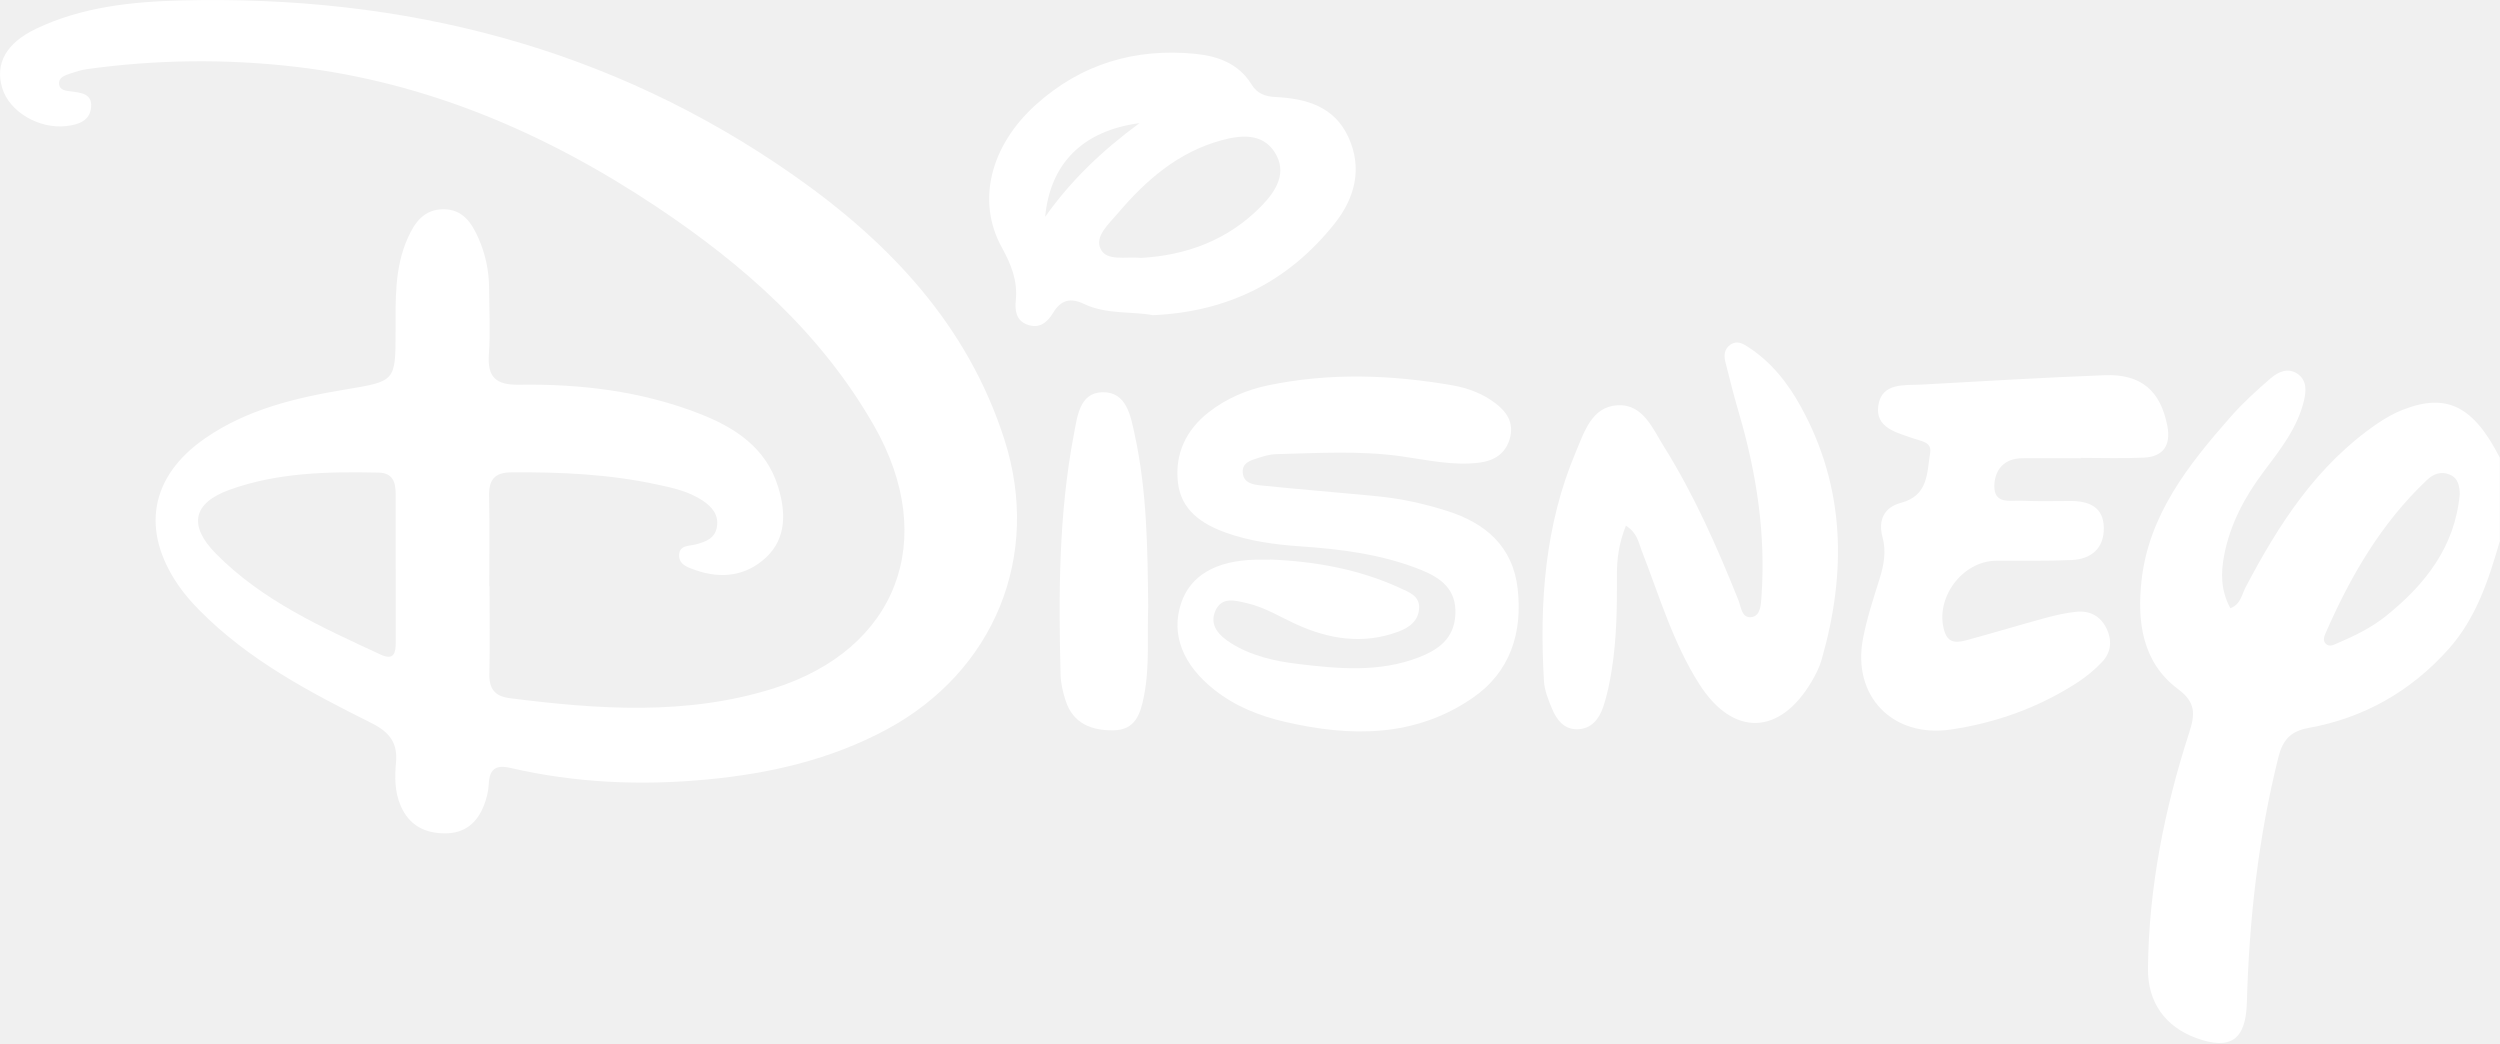
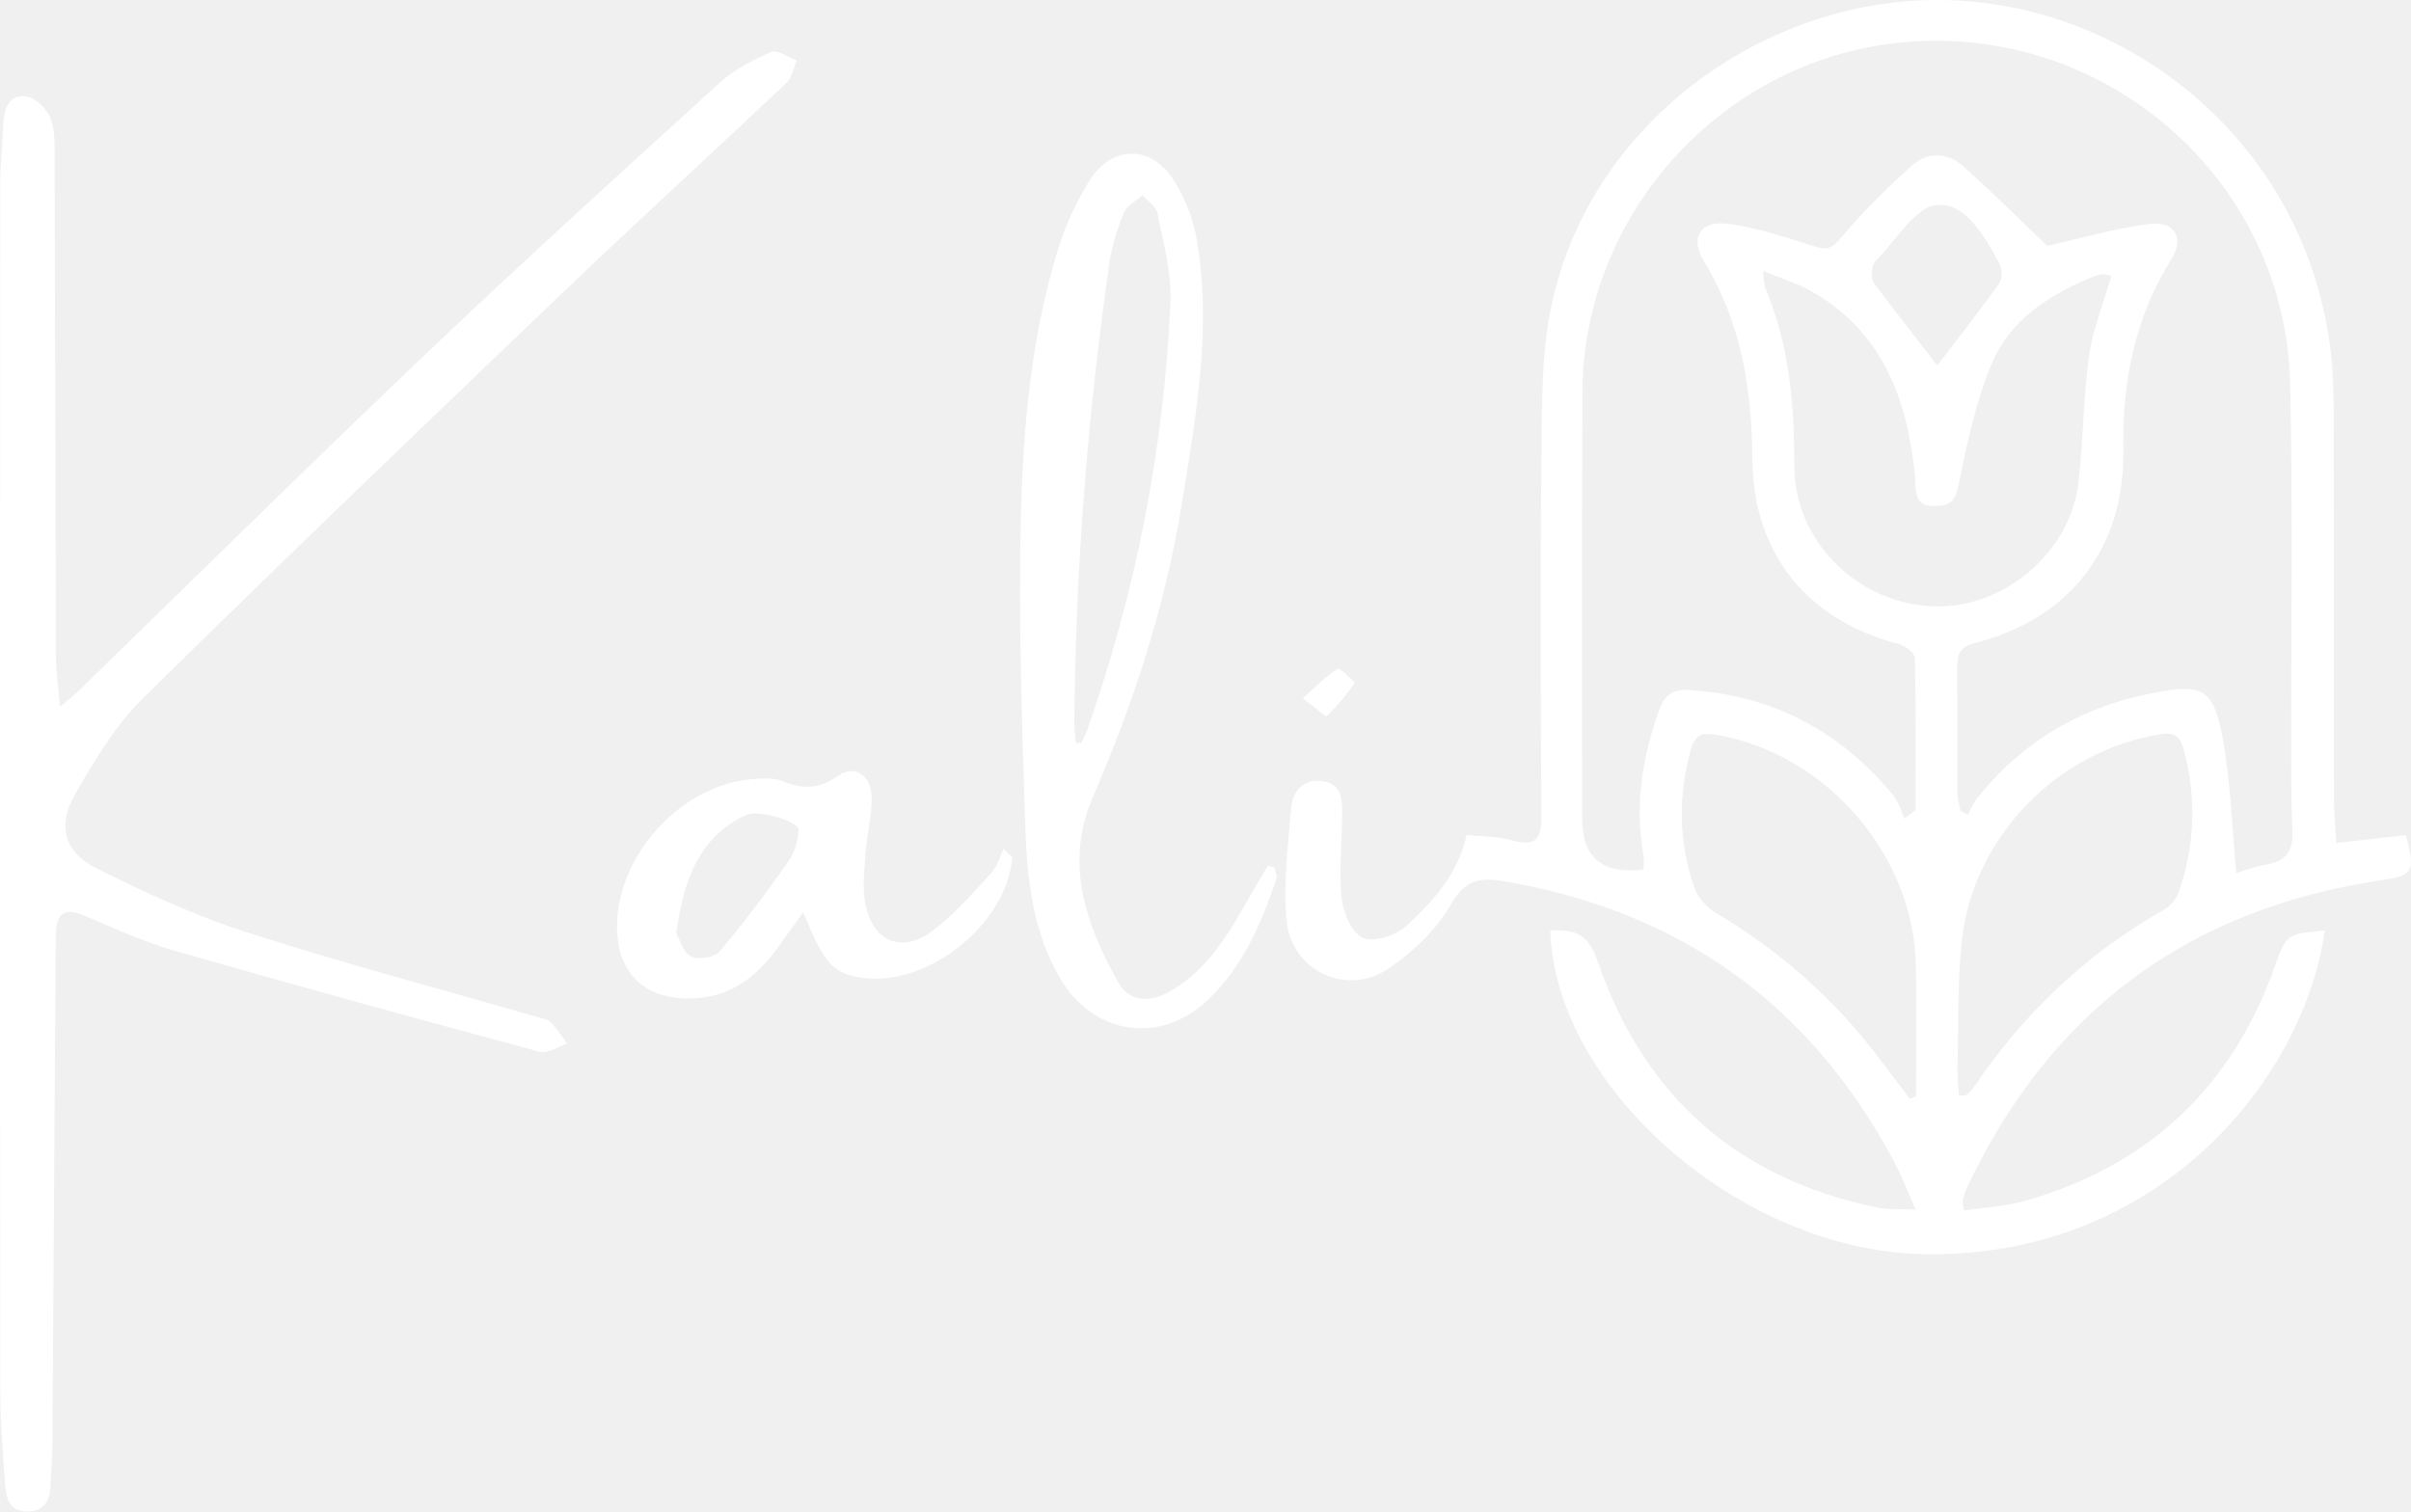
- <svg xmlns="http://www.w3.org/2000/svg" id="Capa_2" data-name="Capa 2" viewBox="0 0 283.64 118.34">
+ <svg xmlns="http://www.w3.org/2000/svg" id="Capa_1" data-name="Capa 1" viewBox="0 0 521.97 327.25">
  <defs>
    <style>
      .cls-1 {
        fill: #fff;
      }
    </style>
  </defs>
-   <path class="cls-1" d="M283.64,61.33c-1.29,4.43-2.67,8.78-5.87,12.35-4.29,4.78-9.57,7.77-15.85,8.91-2.05,.37-2.93,1.37-3.42,3.31-2.29,9.16-3.32,18.46-3.58,27.87-.12,4.21-1.86,5.44-5.8,3.98-3.46-1.28-5.46-4.04-5.42-7.85,.09-9.19,1.87-18.11,4.69-26.82,.67-2.07,.74-3.4-1.28-4.9-4.07-3.03-4.64-7.66-4.15-12.23,.8-7.51,5.32-13.2,10.1-18.64,1.39-1.58,2.97-3.02,4.57-4.4,.83-.71,1.95-1.25,3.05-.49,1.08,.75,.97,1.97,.72,3.03-.75,3.13-2.73,5.61-4.61,8.11-2.13,2.85-3.76,5.9-4.44,9.41-.39,2.02-.41,4,.7,6.04,1.19-.46,1.29-1.56,1.73-2.39,3.76-7.15,8.08-13.86,14.91-18.54,.91-.62,1.88-1.18,2.9-1.58,4.99-1.96,8.03-.45,11.03,5.43v9.4Zm-4.56-5.21c-.03-.95-.16-1.88-1.18-2.29-.96-.39-1.83-.05-2.54,.62-5.18,4.89-8.67,10.9-11.49,17.35-.18,.4-.38,.92,.05,1.28,.41,.34,.87,.07,1.29-.11,1.95-.83,3.87-1.77,5.52-3.1,4.43-3.57,7.78-7.82,8.34-13.75Z" />
-   <path class="cls-1" d="M55.54,66.49c0,3.32,.06,6.63-.02,9.95-.04,1.7,.61,2.55,2.3,2.77,10.03,1.28,20.07,1.99,29.9-1.09,14.09-4.42,18.81-16.9,11.46-29.79-6-10.52-14.81-18.29-24.72-24.89-12.44-8.28-25.94-14.11-40.91-15.86-7.88-.92-15.83-.83-23.73,.27-.63,.09-1.26,.3-1.87,.5-.61,.21-1.35,.44-1.24,1.25,.09,.63,.77,.7,1.32,.77,1.11,.15,2.43,.22,2.31,1.76-.12,1.58-1.43,2.01-2.79,2.17-3.14,.37-6.5-1.63-7.3-4.32-.83-2.76,.44-5.1,3.87-6.73C9.31,.78,14.97,.19,20.57,.05c25.23-.63,48.69,5.27,69.53,19.88,10.85,7.61,19.71,16.98,23.86,29.95,4.23,13.21-1.15,26.31-13.38,32.89-6.37,3.42-13.26,5-20.39,5.67-7.48,.71-14.92,.39-22.26-1.31-1.72-.4-2.4,.15-2.48,1.85-.04,.81-.25,1.65-.55,2.41-.77,1.97-2.17,3.16-4.4,3.16-2.35,0-4.1-.94-5.05-3.15-.68-1.58-.67-3.26-.52-4.9,.21-2.28-.81-3.48-2.8-4.47-7.02-3.51-13.97-7.16-19.56-12.85-.84-.85-1.63-1.76-2.31-2.74-4.33-6.27-3.23-12.42,3.05-16.74,4.75-3.27,10.24-4.57,15.82-5.5,5.74-.95,5.75-.91,5.75-6.62,0-3.59-.13-7.2,1.39-10.59,.79-1.77,1.85-3.24,4.03-3.25,2.22,0,3.22,1.56,3.99,3.3,.79,1.79,1.19,3.68,1.2,5.64,.01,2.49,.16,4.98-.02,7.46-.19,2.63,.74,3.55,3.43,3.51,6.96-.11,13.83,.72,20.37,3.25,4.07,1.57,7.64,3.87,9.01,8.33,.87,2.83,.99,5.8-1.36,8.01-2.25,2.11-5.08,2.48-8.02,1.44-.86-.3-1.91-.62-1.85-1.75,.06-1.11,1.17-.96,1.92-1.17,1.1-.3,2.16-.67,2.37-1.99,.22-1.38-.57-2.27-1.61-2.97-1.57-1.05-3.39-1.45-5.19-1.83-5.44-1.18-10.96-1.42-16.51-1.38-1.96,.01-2.58,.88-2.54,2.7,.07,3.41,.02,6.82,.02,10.22Zm-10.65-1.92c0-2.85,0-5.7,0-8.54,0-1.34-.33-2.38-1.95-2.41-5.72-.12-11.43-.02-16.9,1.95-4.15,1.5-4.7,4.04-1.56,7.23,5.28,5.36,12.03,8.37,18.71,11.47,1.56,.72,1.71-.27,1.71-1.43,0-2.76,0-5.51,0-8.27Z" />
-   <path class="cls-1" d="M144.1,63.48c5.11,.21,10.08,1.09,14.75,3.24,.99,.46,2.2,.87,2.16,2.23-.04,1.48-1.13,2.27-2.4,2.73-3.97,1.46-7.8,.85-11.54-.85-1.84-.84-3.57-1.93-5.58-2.39-1.38-.32-2.9-.78-3.61,.89-.71,1.68,.51,2.83,1.77,3.63,2.3,1.45,4.95,2.05,7.61,2.37,4.58,.55,9.19,.98,13.66-.73,2.26-.87,4.07-2.13,4.2-4.89,.14-2.84-1.62-4.13-3.89-5.05-4.42-1.78-9.09-2.36-13.79-2.68-2.87-.2-5.7-.59-8.4-1.56-2.71-.98-5.05-2.55-5.4-5.7-.36-3.26,.94-5.96,3.52-7.97,1.99-1.55,4.29-2.53,6.76-3.04,6.95-1.44,13.92-1.2,20.87,.01,1.73,.3,3.39,.92,4.82,1.99,1.34,1,2.19,2.25,1.69,4.04-.49,1.74-1.78,2.52-3.45,2.74-2.97,.38-5.88-.3-8.8-.71-4.78-.68-9.57-.37-14.36-.25-.63,.02-1.27,.22-1.88,.41-.88,.28-1.93,.54-1.81,1.73,.11,1.16,1.22,1.32,2.1,1.41,4.4,.45,8.81,.8,13.21,1.23,2.67,.26,5.28,.84,7.84,1.65,4.41,1.38,7.5,4.06,8.04,8.84,.56,4.99-.84,9.45-5.11,12.38-6.55,4.51-13.87,4.44-21.28,2.72-2.88-.67-5.62-1.74-8-3.62-3.58-2.81-4.98-6.28-3.8-9.83,1.05-3.15,3.93-4.84,8.44-4.95,.55-.01,1.11,0,1.66,0Z" />
-   <path class="cls-1" d="M184.47,59.64c-.78,1.95-1.03,3.74-1.02,5.57,.02,3.59-.02,7.19-.58,10.74-.23,1.45-.52,2.91-.99,4.29-.46,1.35-1.36,2.5-2.97,2.5-1.49,0-2.3-1.09-2.82-2.32-.42-1.01-.86-2.09-.92-3.16-.52-8.91,.1-17.69,3.63-26.02,.95-2.24,1.8-5.09,4.7-5.26,2.91-.17,4,2.64,5.29,4.7,3.43,5.49,6.03,11.39,8.43,17.38,.32,.79,.38,2.14,1.54,1.95,1-.17,1.03-1.45,1.09-2.33,.5-7.07-.55-13.95-2.53-20.72-.57-1.94-1.07-3.91-1.56-5.87-.19-.74-.15-1.49,.57-1.99,.75-.51,1.42-.12,2.04,.29,2.62,1.71,4.5,4.1,5.97,6.79,5.05,9.19,5.15,18.82,2.34,28.65-.25,.87-.68,1.72-1.15,2.51-3.62,6.13-8.91,6.26-12.72,.3-3.01-4.71-4.55-10.05-6.56-15.19-.36-.92-.48-1.98-1.77-2.8Z" />
-   <path class="cls-1" d="M236.07,51.99c-2.21,0-4.43-.02-6.64,0-2.04,.02-3.12,1.29-3.16,3.13-.04,2.14,1.82,1.63,3.1,1.69,1.84,.08,3.69,.04,5.53,.03,2.09,0,3.75,.65,3.79,3.03,.04,2.33-1.42,3.57-3.65,3.67-2.85,.13-5.71,.06-8.57,.08-3.87,.03-6.99,4.29-5.87,7.98,.47,1.55,1.6,1.28,2.68,.99,2.93-.8,5.85-1.68,8.78-2.48,1.15-.31,2.33-.58,3.52-.7,1.51-.16,2.72,.48,3.4,1.86,.67,1.36,.56,2.74-.5,3.85-.82,.86-1.75,1.64-2.75,2.29-4.39,2.85-9.24,4.6-14.4,5.36-6.61,.97-11.22-3.81-9.96-10.33,.43-2.25,1.15-4.45,1.84-6.64,.51-1.61,.83-3.19,.37-4.87-.53-1.94,.22-3.39,2.09-3.88,3.14-.82,2.95-3.44,3.32-5.7,.2-1.2-1.03-1.3-1.89-1.6-1.9-.68-4.39-1.19-3.99-3.77,.41-2.62,3.01-2.24,4.97-2.35,6.9-.39,13.79-.79,20.69-1.06,4.13-.16,6.35,1.73,7.13,5.76,.41,2.13-.42,3.48-2.64,3.59-2.39,.11-4.79,.03-7.19,.03v.06Z" />
-   <path class="cls-1" d="M130.79,35.76c-2.37-.46-5.24-.05-7.81-1.28-1.55-.74-2.63-.43-3.49,1-.67,1.11-1.58,1.87-2.97,1.34-1.29-.49-1.38-1.67-1.27-2.78,.22-2.22-.54-4.06-1.6-5.99-2.86-5.19-1.32-11.47,3.84-16.14,5.15-4.66,11.3-6.48,18.15-5.8,2.52,.25,4.9,1.11,6.34,3.45,.66,1.08,1.57,1.39,2.76,1.45,3.47,.17,6.65,1.08,8.24,4.54,1.64,3.56,.73,6.95-1.58,9.84-5.16,6.47-11.94,9.99-20.61,10.37Zm-1.31-6.5c5.06-.29,9.8-1.97,13.62-5.87,1.73-1.77,2.99-3.85,1.5-6.15-1.39-2.13-3.77-1.94-6.03-1.32-4.94,1.35-8.58,4.55-11.78,8.32-.98,1.16-2.6,2.57-1.93,3.98,.69,1.47,2.81,.86,4.63,1.04Zm-10.9-4.66c2.85-4.03,6.33-7.41,10.7-10.63-6.45,.86-10.13,4.59-10.7,10.63Z" />
-   <path class="cls-1" d="M130.27,68.79c-.13,3.4,.19,6.8-.48,10.18-.4,2.04-.97,3.86-3.47,3.89-2.48,.03-4.57-.76-5.42-3.37-.31-.95-.55-1.98-.57-2.97-.24-9.11-.21-18.21,1.5-27.2,.39-2.02,.63-4.76,3.24-4.82,2.75-.07,3.21,2.69,3.67,4.82,1.4,6.41,1.46,12.95,1.53,19.48Z" />
+   <path class="cls-1" d="M503.31,201.48c-4.77,33.21-37.02,71.34-87.43,70.05-39.23-1.01-79.2-36-80.25-70.08,6.36-.25,8.38,1.37,10.34,6.98,10.13,29.13,30.33,46.88,60.59,53.05,2.2,.45,4.53,.25,8.17,.41-1.87-4.16-3.14-7.54-4.83-10.69-18.26-34.09-46.6-54.11-84.68-60.45-4.76-.79-8.11-.23-11.08,5.03-3.08,5.46-8.2,10.27-13.44,13.89-8.94,6.17-21.03,.67-22.13-10.19-.81-8.01,.27-16.25,.95-24.36,.3-3.61,2.42-6.55,6.7-6,4.3,.55,4.38,4.05,4.35,7.34-.06,6.04-.73,12.14-.11,18.1,.32,3.1,2.22,7.48,4.6,8.5,2.39,1.02,7.1-.5,9.32-2.52,5.83-5.32,11.25-11.25,13.15-19.75,3.39,.37,6.83,.28,9.98,1.18,5.04,1.45,6.2-.42,6.18-5.13-.13-26.31-.27-52.62,.03-78.93,.12-10.78-.02-21.84,2.27-32.26C344.46,26.97,380.87,.57,418.21,0c40.28-.61,80.16,29.01,86.26,75.07,.72,5.44,.75,11,.76,16.5,.07,27.2,.02,54.4,.06,81.6,0,2.96,.31,5.92,.5,9.36,5.46-.62,10.3-1.17,15.05-1.71,2.22,8.15,1.56,8.75-5.73,9.84-41.63,6.28-71.47,28.52-89.36,66.68-.37,.8-.61,1.66-.83,2.52-.08,.31,.07,.69,.28,2.25,4.57-.71,9.27-.94,13.66-2.22,26.43-7.66,44.33-24.55,53.58-50.49,2.53-7.08,2.45-7.14,10.86-7.94Zm-60.09-148.25c6.93-1.54,14.42-3.74,22.06-4.73,5.55-.72,7.7,2.98,4.8,7.63-7.88,12.65-10.63,26.31-10.39,41.14,.35,21.54-11.65,36.76-32.17,41.96-3.27,.83-3.8,2.51-3.79,5.26,.04,9.06-.02,18.13,.03,27.19,0,1.28,.43,2.55,.66,3.83,.53,.31,1.06,.63,1.59,.94,.58-1.1,1.01-2.32,1.77-3.28,9.86-12.53,22.68-20.11,38.33-23.12,10.61-2.05,13.06-1.09,15.05,9.59,1.76,9.44,2.01,19.16,2.98,29.38,1.7-.49,4.12-1.45,6.62-1.86,4.39-.72,5.78-3.27,5.55-7.43-.26-4.61-.27-9.23-.28-13.85-.05-27.53,.36-55.07-.21-82.59-.91-44.68-40.55-78.87-85.1-74-38.21,4.17-67.97,37.13-68.14,75.69-.13,30.75-.04,61.49-.06,92.24,0,8.43,4.31,12.12,13.31,11.07,0-1,.16-2.06-.02-3.07-1.94-10.79-.28-21.14,3.34-31.36,1.22-3.43,3.02-4.68,6.66-4.45,18.05,1.17,32.63,8.94,44.06,22.77,1.16,1.41,1.66,3.37,2.47,5.07,.79-.63,1.59-1.26,2.38-1.89,0-10.97,.1-21.95-.16-32.91-.02-1.06-2.09-2.65-3.46-3-19.82-5.13-31.57-19.6-31.72-40.01-.12-15.17-2.39-29.61-10.47-42.84-3.18-5.21-.8-8.97,5.33-8.13,6.24,.86,12.35,2.89,18.39,4.82,2.77,.88,3.96,.65,6-1.85,4.53-5.54,9.79-10.54,15.07-15.41,3.62-3.34,7.94-3.11,11.55,.14,6.11,5.5,11.94,11.31,17.97,17.06Zm-61.53,5.4c.26,2.12,.18,3.03,.49,3.77,5.28,12.35,6.26,25.36,6.29,38.6,.03,15.88,13.18,29.24,29.38,30.26,15.38,.96,30.37-11.32,32.13-26.75,1.05-9.14,1.02-18.42,2.3-27.52,.82-5.82,3.15-11.43,4.84-17.27-.81-.16-1.31-.36-1.8-.33-.7,.06-1.41,.2-2.06,.47-9.47,3.88-18.09,9.32-22.09,18.94-3.42,8.22-5.29,17.15-7.1,25.93-.72,3.5-1.53,4.81-5.17,4.84-3.99,.03-4.13-2.17-4.24-5.1-.09-2.65-.52-5.29-.96-7.92-2.37-14.35-8.62-26.26-21.75-33.6-2.95-1.65-6.27-2.65-10.26-4.3Zm42.39,178.59c1.01-.07,1.45,.04,1.67-.14,.54-.44,1.06-.96,1.45-1.53,10.8-16.01,24.39-29,41.25-38.55,1.4-.79,2.74-2.4,3.27-3.91,3.51-10.15,3.84-20.46,1.02-30.87-.73-2.7-1.86-3.72-4.88-3.26-22.17,3.42-40.64,22.08-43.11,44.57-1,9.13-.72,18.41-.96,27.62-.05,2.01,.18,4.04,.29,6.06Zm-10.62,.68c.45-.17,.9-.35,1.35-.52,0-9.37,.12-18.74-.02-28.11-.37-24.23-19.54-46.21-43.43-50.21-3.19-.54-4.53,.36-5.34,3.32-2.74,10.03-2.6,20,.79,29.78,.73,2.1,2.61,4.26,4.54,5.41,13.74,8.17,25.53,18.48,35.2,31.21,2.31,3.04,4.6,6.09,6.91,9.13Zm5.96-158.77c4.33-5.68,9-11.62,13.39-17.75,.7-.97,.68-3.13,.08-4.24-3.14-5.85-7.31-13.31-13.55-12.77-4.7,.41-8.82,7.69-13.14,11.96-.47,.46-.78,1.25-.84,1.92-.09,.98-.26,2.25,.25,2.93,4.61,6.16,9.36,12.21,13.81,17.95Z" />
+   <path class="cls-1" d="M12.97,153.05c2.12-1.79,2.94-2.4,3.68-3.11,25.09-24.38,49.98-48.98,75.32-73.1,20.97-19.96,42.41-39.43,63.83-58.91,3.16-2.88,7.22-4.96,11.18-6.67,1.32-.57,3.64,1.16,5.51,1.84-.73,1.65-1.05,3.74-2.26,4.88-16.14,15.26-32.55,30.22-48.6,45.57-30.41,29.09-60.81,58.2-90.78,87.75-5.95,5.87-10.44,13.45-14.65,20.79-3.8,6.64-2.31,12.39,4.48,15.81,10.56,5.32,21.44,10.32,32.67,13.94,20.95,6.74,42.26,12.38,63.41,18.49,.85,.25,1.91,.38,2.45,.96,1.33,1.44,2.41,3.11,3.6,4.68-2,.63-4.25,2.22-5.95,1.76-26.38-7.09-52.72-14.31-78.97-21.85-6.79-1.95-13.3-4.95-19.84-7.7-3.89-1.64-5.76-.57-5.94,3.56-.1,2.13-.06,4.26-.08,6.39-.23,35.36-.44,70.72-.69,106.08-.02,2.31-.36,4.61-.38,6.92-.04,3.44-1.08,6.11-5.01,6.13-4.16,.03-4.68-3.19-4.88-6.31-.43-6.56-1.01-13.13-1.01-19.7C-.02,214.34,0,127.43,.04,40.53c0-4.79,.47-9.58,.73-14.37,.18-3.32,1.81-5.94,5.18-5.22,1.99,.43,4.29,2.78,5.03,4.79,1,2.72,.83,5.94,.84,8.95,.12,35.72,.16,71.45,.28,107.17,.01,3.29,.49,6.58,.86,11.21Z" />
+   <path class="cls-1" d="M275.91,187.83c.16,.79,.65,1.69,.43,2.35-3.2,9.68-7.18,18.95-14.7,26.2-10.23,9.86-24.82,7.87-32.11-4.51-6.05-10.29-7.21-21.88-7.58-33.41-.7-22-1.47-44.04-.95-66.03,.47-19.66,2.18-39.38,8.03-58.35,1.65-5.35,4.06-10.66,7.1-15.35,4.63-7.14,12.79-7.3,17.59-.27,2.7,3.96,4.61,8.89,5.41,13.63,3.25,19.24-.24,38.19-3.3,57.13-3.56,22.04-10.44,43.03-19.28,63.49-6.17,14.27-1.43,27.5,5.54,40.01,2.45,4.39,7,4.36,11.26,1.91,8.4-4.84,12.92-12.93,17.49-20.99,1.18-2.09,2.44-4.13,3.66-6.19,.47,.13,.93,.25,1.4,.38Zm-43.01-27.02c.39,.02,.78,.04,1.18,.07,.44-.94,.96-1.85,1.31-2.82,10.5-29.99,16.61-60.87,18.01-92.59,.28-6.4-1.57-12.92-2.81-19.32-.28-1.44-2.1-2.58-3.2-3.86-1.39,1.21-3.42,2.17-4.04,3.69-1.45,3.58-2.67,7.37-3.21,11.18-4.69,32.87-7.29,65.91-7.55,99.12-.01,1.51,.21,3.02,.33,4.53Z" />
+   <path class="cls-1" d="M219.15,185.67c-1.26,15.03-19.51,28.94-33.85,25.81-5.23-1.14-7.05-3.29-11.4-13.94-1.84,2.54-3.44,4.67-4.95,6.85-4.79,6.89-10.77,11.75-19.66,11.81-9.88,.07-15.65-5.59-15.71-15.42-.09-15.59,13.91-30.92,29.42-32.09,2.1-.16,4.44-.33,6.31,.42,4.34,1.73,7.85,1.91,12.07-1.1,3.69-2.64,7.36-.03,7.35,4.83,0,3.87-1.02,7.72-1.31,11.6-.27,3.69-.76,7.52-.1,11.09,1.57,8.5,8.04,11.11,14.86,5.81,4.58-3.56,8.48-8.04,12.44-12.34,1.28-1.38,1.8-3.47,2.67-5.23,.62,.62,1.24,1.25,1.85,1.87Zm-72.74,16.4c.69,1.19,1.4,4.03,3.14,4.99,1.51,.83,5.11,.29,6.19-.99,5.42-6.42,10.5-13.15,15.27-20.07,1.34-1.95,2.39-6.45,1.55-7.09-2.31-1.75-5.67-2.47-8.7-2.79-1.7-.18-3.76,.94-5.33,1.97-8.15,5.34-10.62,13.75-12.13,23.98Z" />
+   <path class="cls-1" d="M282.05,151.19c3.22-2.85,5.2-4.95,7.58-6.39,.45-.27,3.74,2.94,3.62,3.11-1.75,2.58-3.79,5-6.03,7.16-.18,.17-2.43-1.81-5.16-3.88Z" />
</svg>
